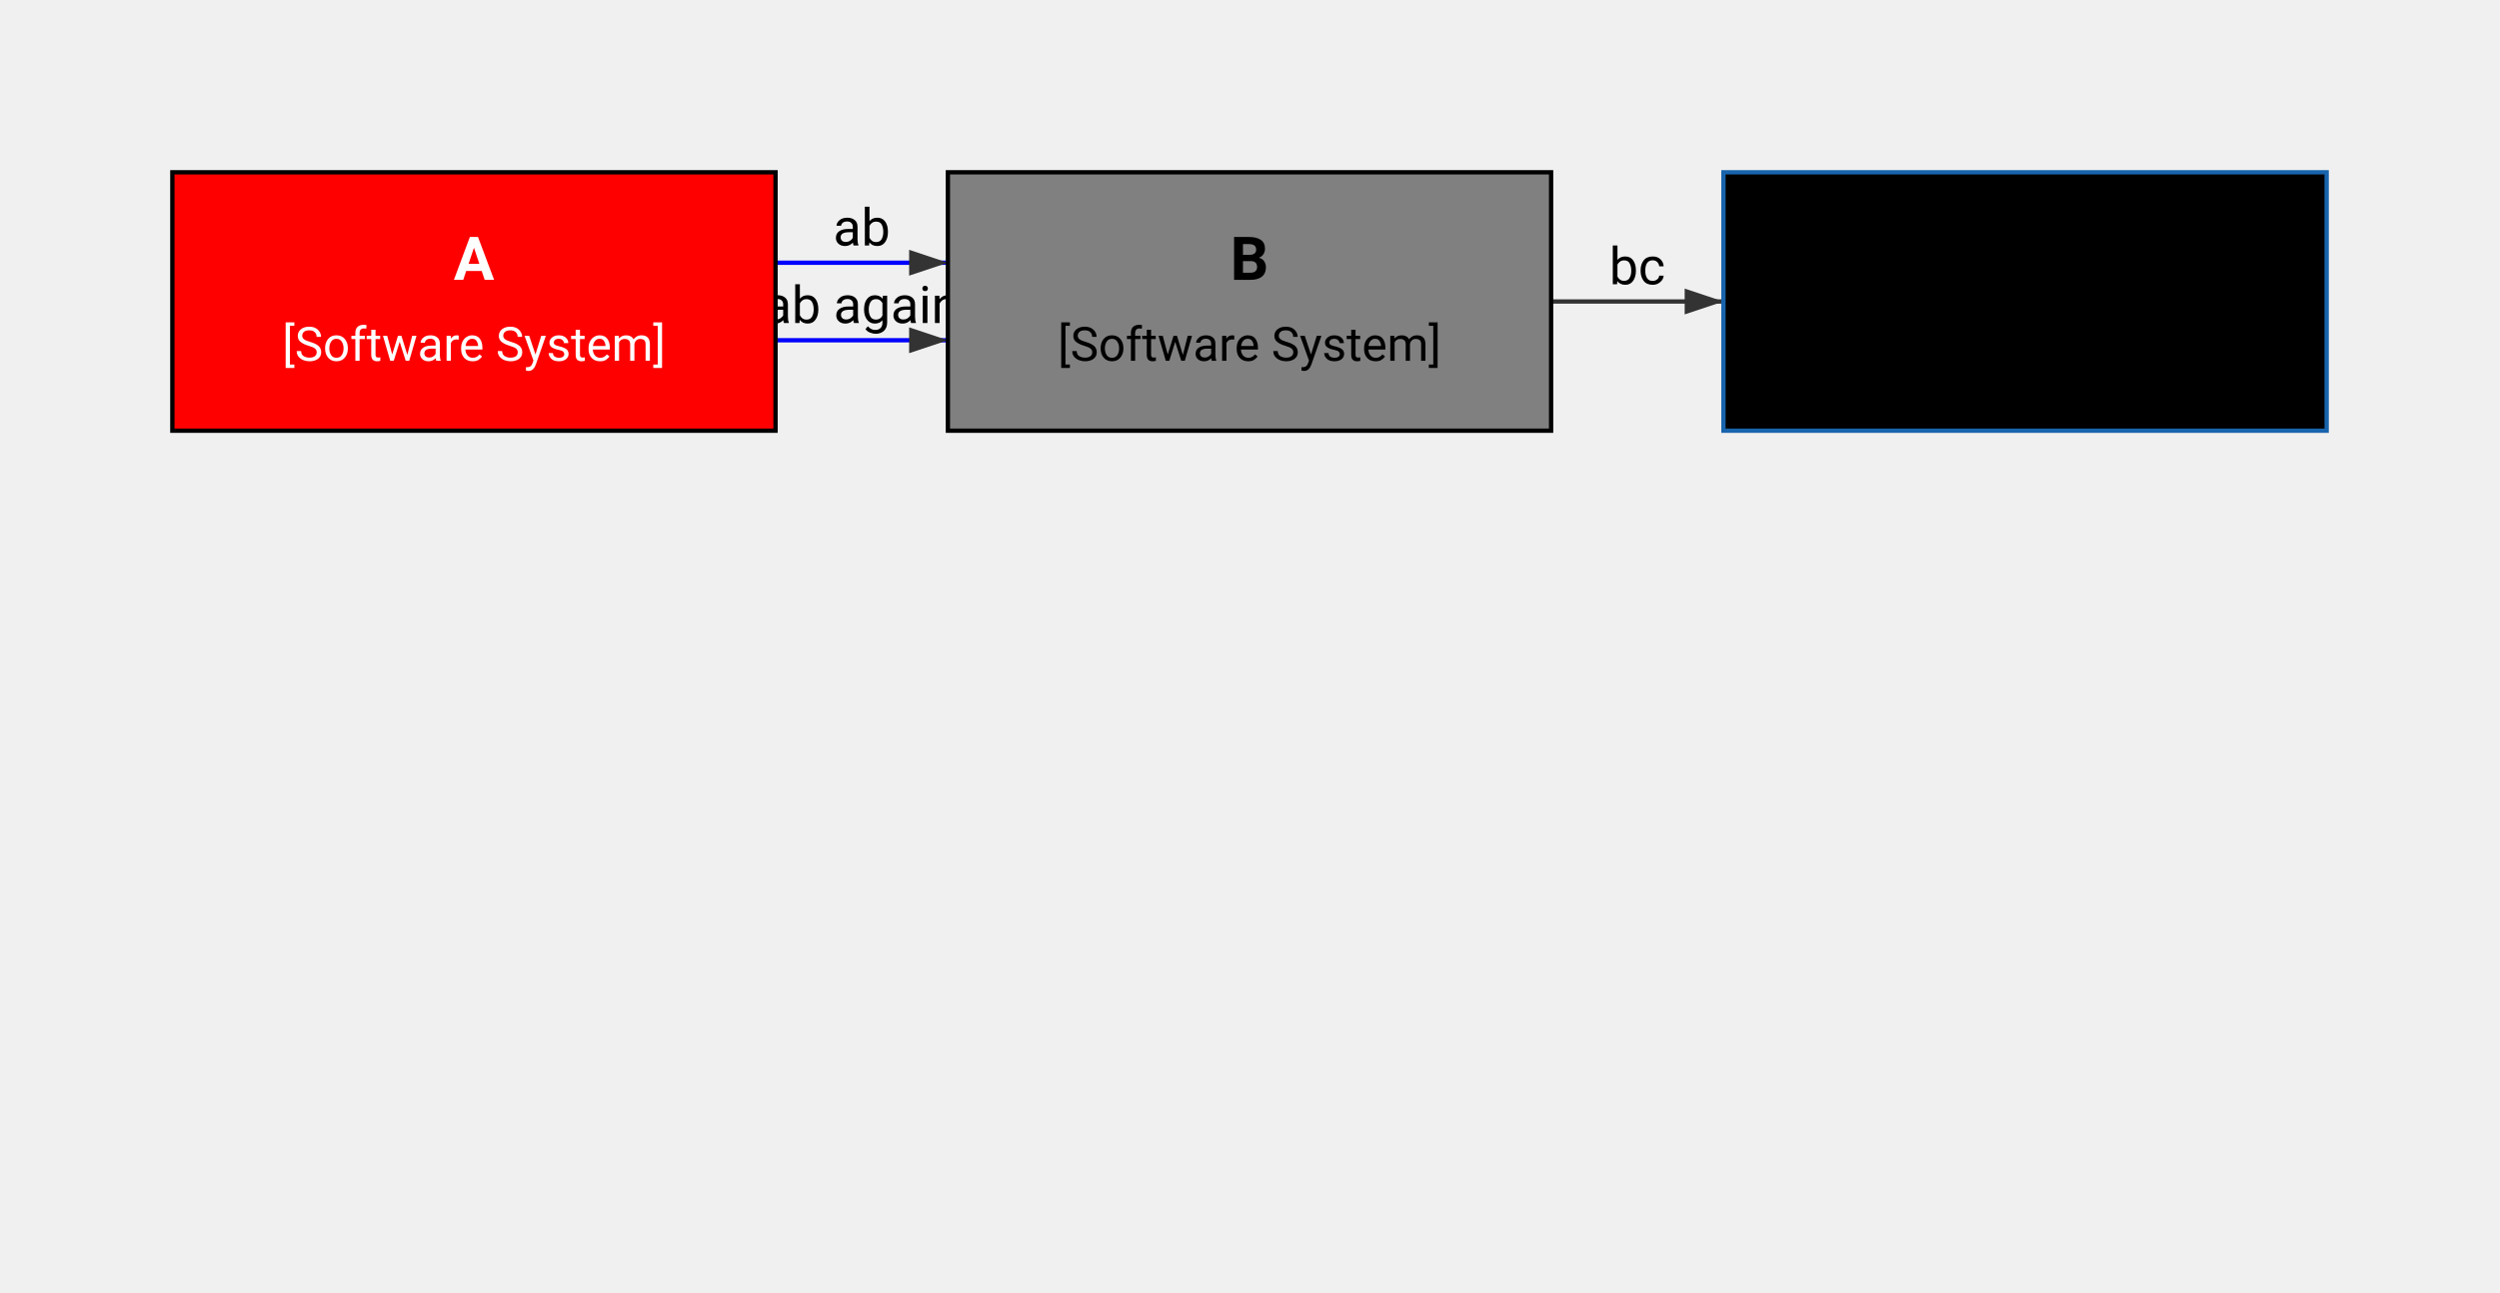
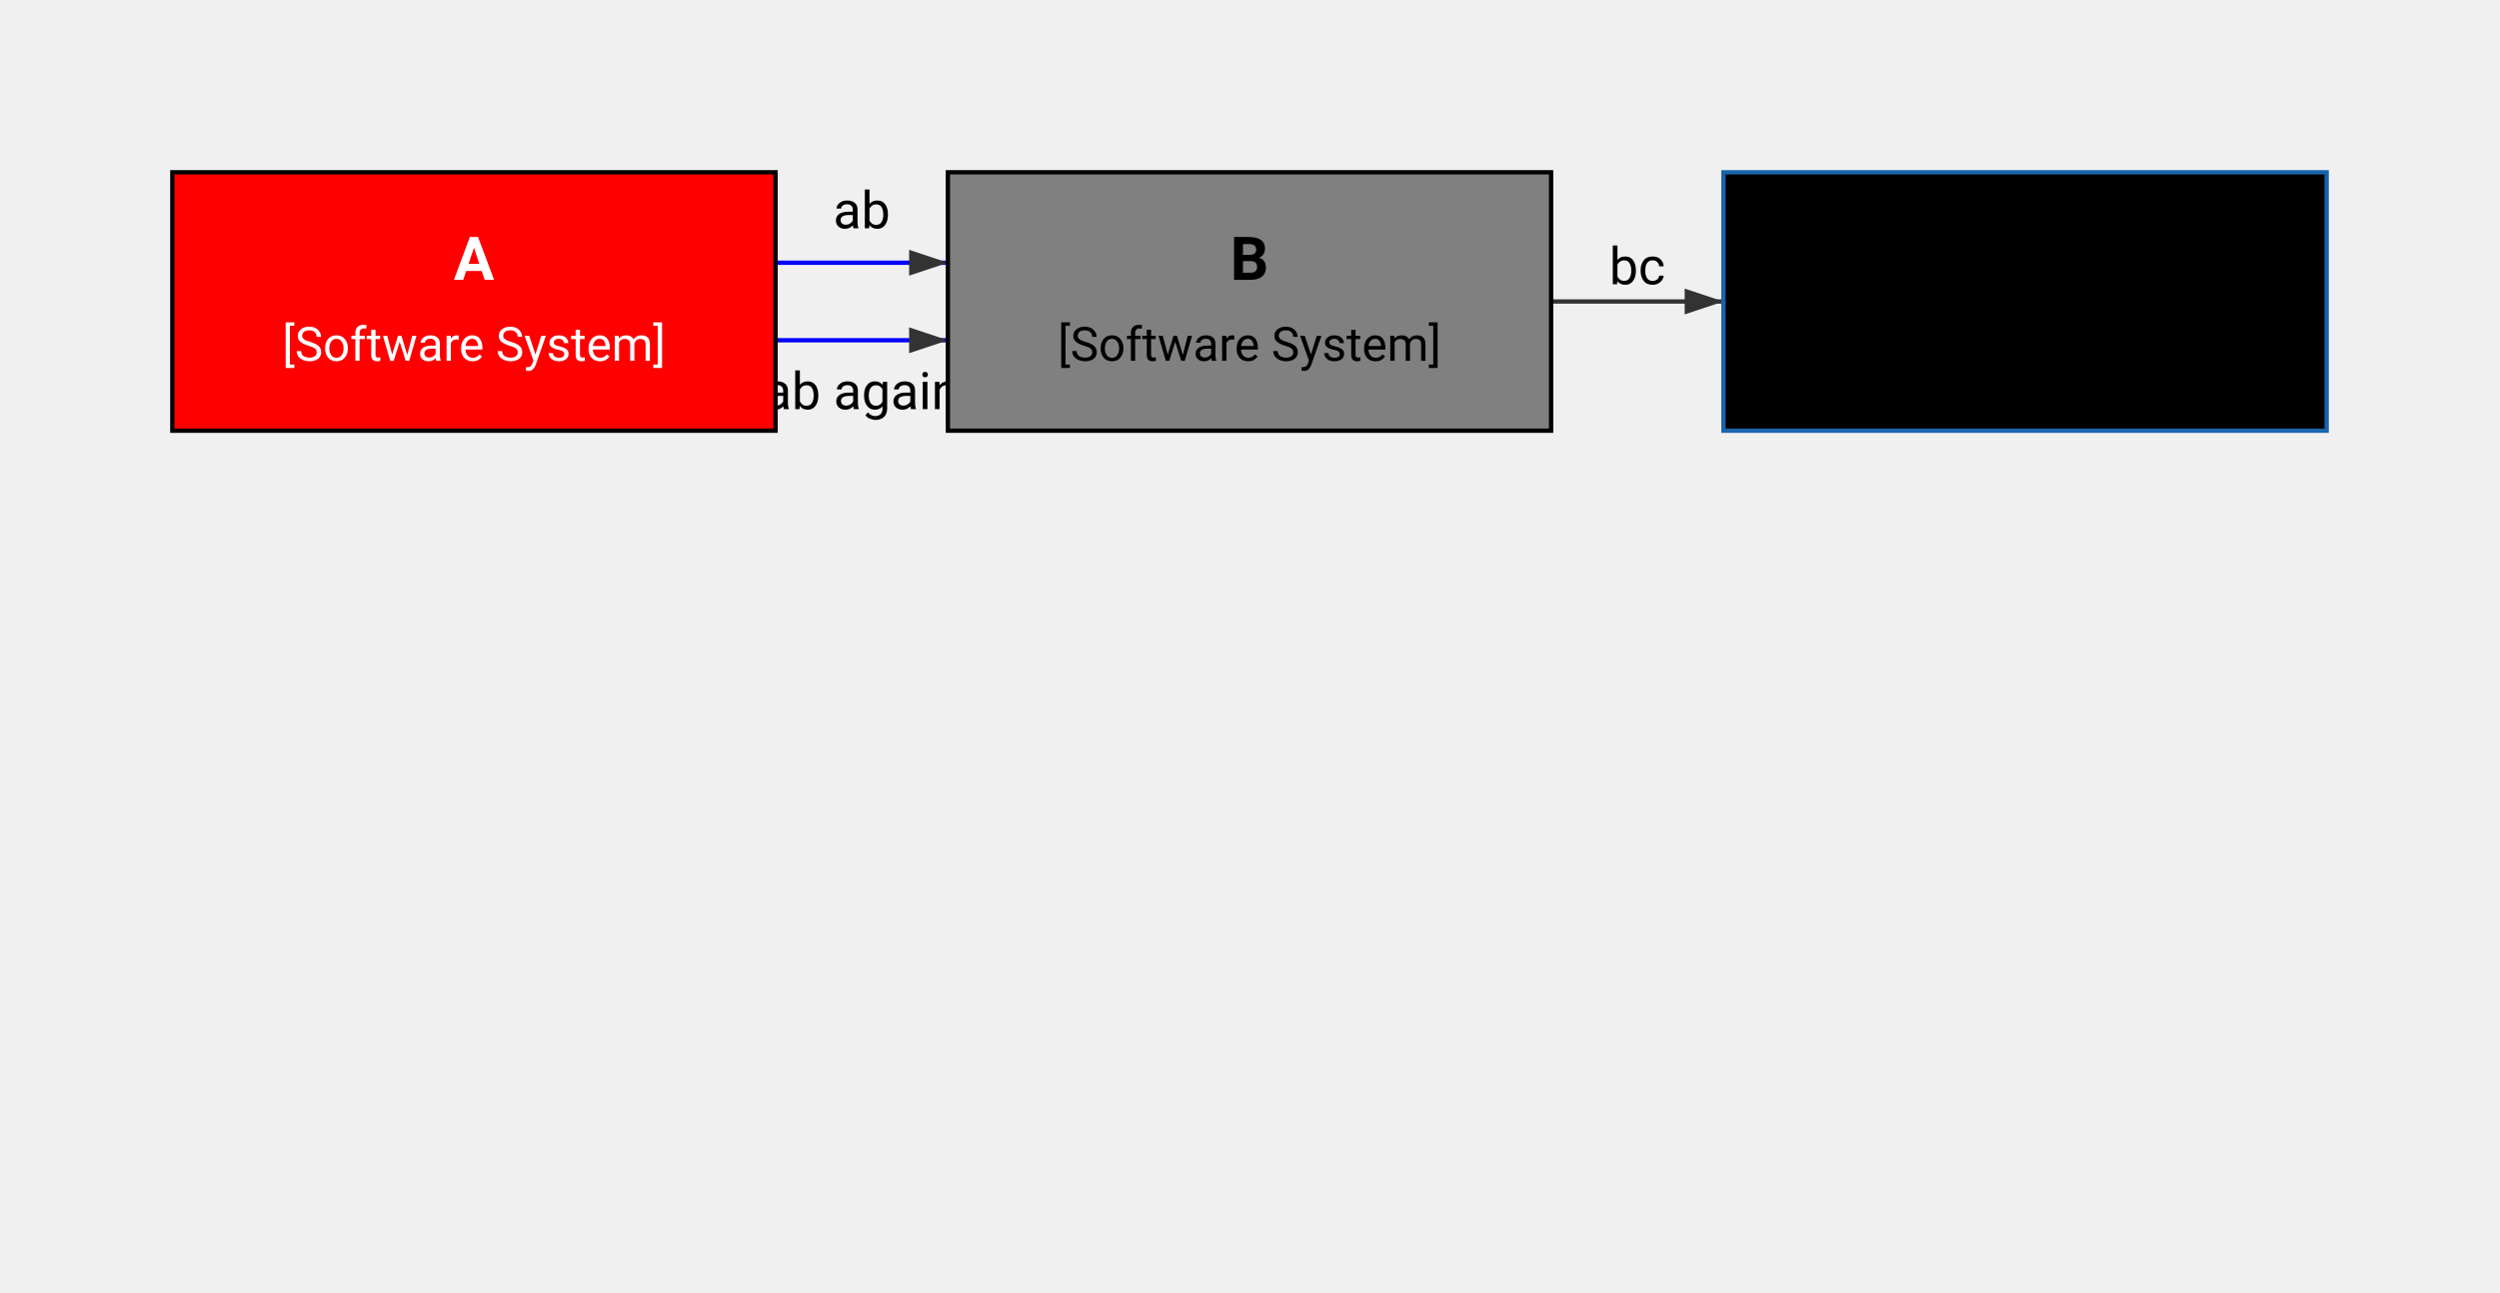
<svg xmlns="http://www.w3.org/2000/svg" width="580" height="300" viewBox="0 0 580 300">
  <defs>
    <marker id="arrowhead" markerWidth="10" markerHeight="10" refX="9" refY="3" orient="auto-start-reverse">
      <path d="M0,0 L0,6 L9,3 z" fill="#333333" />
    </marker>
  </defs>
  <g data-edge-id="e1">
    <line x1="180" y1="61" x2="220" y2="61" stroke="blue" marker-end="url(#arrowhead)" />
-     <text x="200" y="57" text-anchor="middle" font-size="12" font-family="system-ui, -apple-system, &quot;Segoe UI&quot;, Roboto, sans-serif" fill="#000000">ab</text>
+     <text x="200" y="53" text-anchor="middle" font-size="12" font-family="system-ui, -apple-system, &quot;Segoe UI&quot;, Roboto, sans-serif" fill="#000000">ab</text>
  </g>
  <g data-edge-id="e2">
    <line x1="180" y1="79" x2="220" y2="79" stroke="blue" marker-end="url(#arrowhead)" />
-     <text x="200" y="75" text-anchor="middle" font-size="12" font-family="system-ui, -apple-system, &quot;Segoe UI&quot;, Roboto, sans-serif" fill="#000000">ab again</text>
+     <text x="200" y="95" text-anchor="middle" font-size="12" font-family="system-ui, -apple-system, &quot;Segoe UI&quot;, Roboto, sans-serif" fill="#000000">ab again</text>
  </g>
  <g data-edge-id="e3">
    <line x1="360" y1="70" x2="400" y2="70" stroke="#333333" marker-end="url(#arrowhead)" />
    <text x="380" y="66" text-anchor="middle" font-size="12" font-family="system-ui, -apple-system, &quot;Segoe UI&quot;, Roboto, sans-serif" fill="#000000">bc</text>
  </g>
  <g data-node-id="a">
    <rect x="40" y="40" width="140" height="60" fill="#ff0000" stroke="#000000" />
    <text x="110" y="61.125" dominant-baseline="middle" text-anchor="middle" font-size="14" font-weight="bold" font-family="system-ui, -apple-system, &quot;Segoe UI&quot;, Roboto, sans-serif" fill="#ffffff">A</text>
    <text x="110" y="80.75" dominant-baseline="middle" text-anchor="middle" font-size="11" font-family="system-ui, -apple-system, &quot;Segoe UI&quot;, Roboto, sans-serif" fill="#ffffff">[Software System]</text>
  </g>
  <g data-node-id="b">
    <rect x="220" y="40" width="140" height="60" fill="grey" stroke="black" />
    <text x="290" y="61.125" dominant-baseline="middle" text-anchor="middle" font-size="14" font-weight="bold" font-family="system-ui, -apple-system, &quot;Segoe UI&quot;, Roboto, sans-serif" fill="#000000">B</text>
    <text x="290" y="80.75" dominant-baseline="middle" text-anchor="middle" font-size="11" font-family="system-ui, -apple-system, &quot;Segoe UI&quot;, Roboto, sans-serif" fill="#000000">[Software System]</text>
  </g>
  <g data-node-id="c">
    <rect x="400" y="40" width="140" height="60" fill="a, b" stroke="#1864ad" />
    <text x="470" y="61.125" dominant-baseline="middle" text-anchor="middle" font-size="14" font-weight="bold" font-family="system-ui, -apple-system, &quot;Segoe UI&quot;, Roboto, sans-serif" fill="#000000">C</text>
    <text x="470" y="80.75" dominant-baseline="middle" text-anchor="middle" font-size="11" font-family="system-ui, -apple-system, &quot;Segoe UI&quot;, Roboto, sans-serif" fill="#000000">[Software System]</text>
  </g>
</svg>
